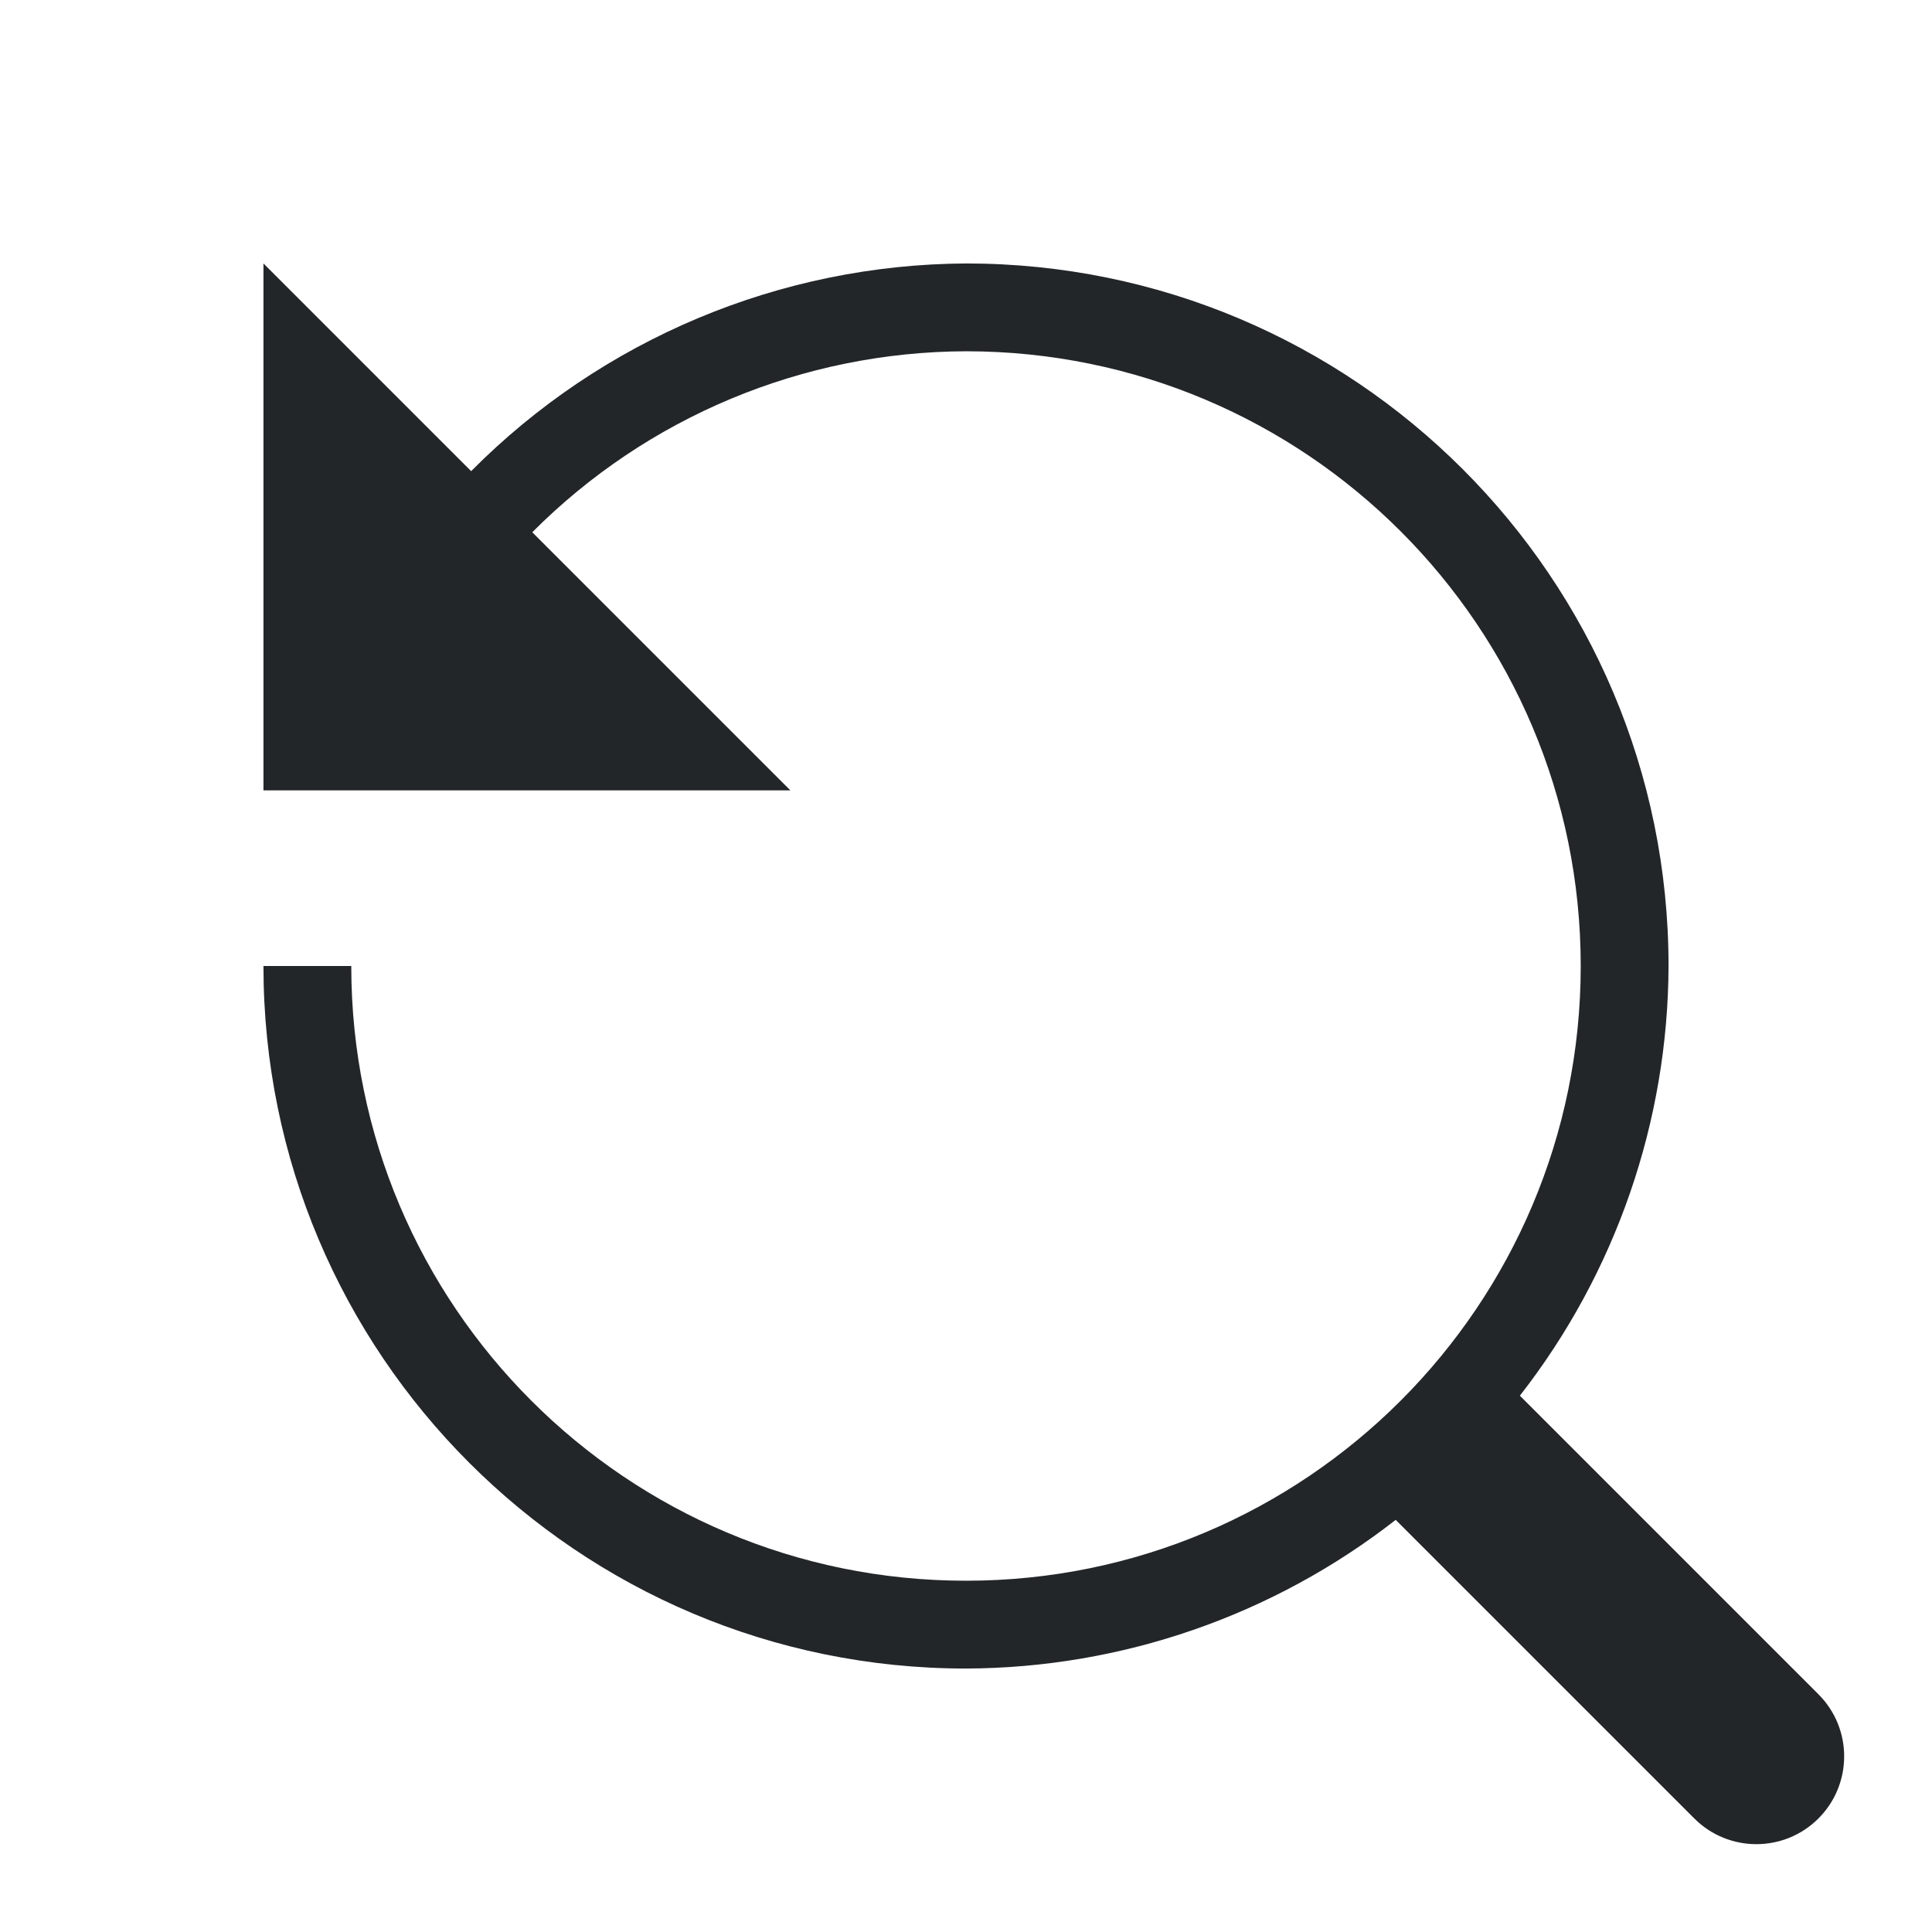
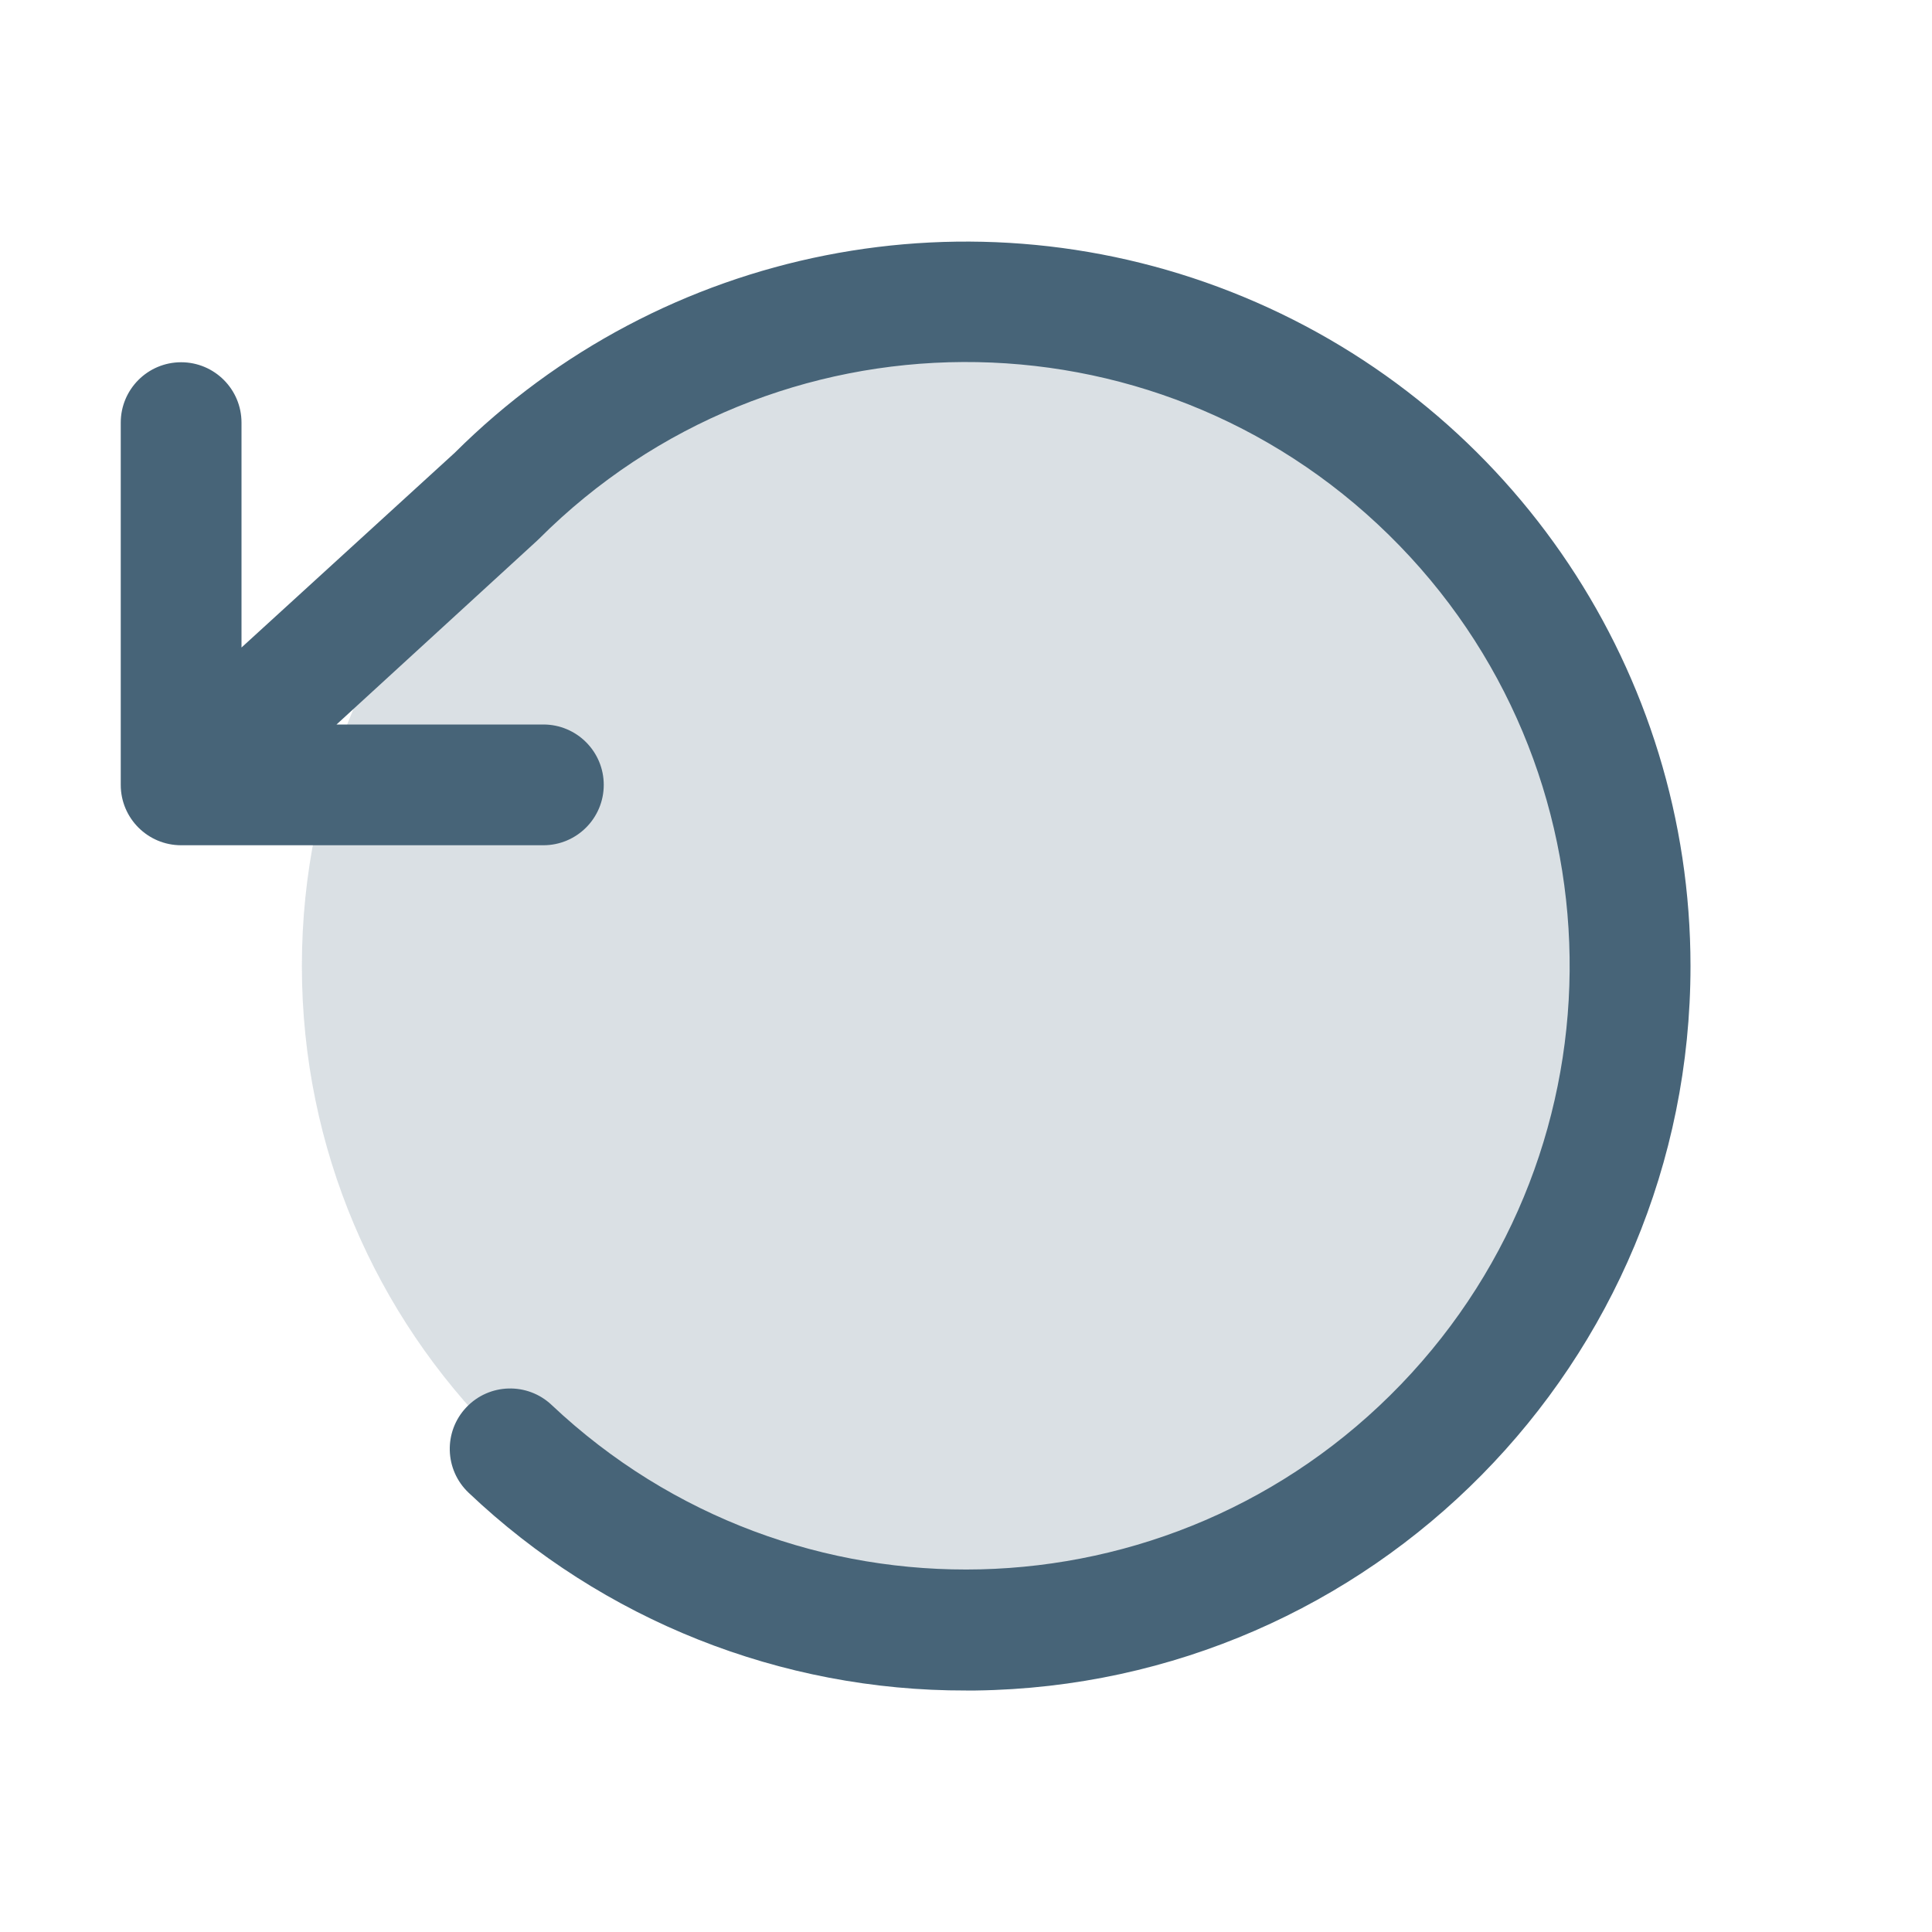
- <svg xmlns="http://www.w3.org/2000/svg" id="svg6" version="1.1" viewBox="0 0 22 22">
-   <defs id="defs3051">
-     <style type="text/css" id="current-color-scheme">
-         .ColorScheme-Text {            color:#232629;        }
-     </style>
-   </defs>
-   <path id="path347" d="m3 3v6h0.27 1.033 4.697l-2.939-2.939a7 7 0 0 1 4.939-2.061 7 7 0 0 1 7 7 7 7 0 0 1-7 7 7 7 0 0 1-7-7h-1a8 8 0 0 0 8 8 8 8 0 0 0 4.893-1.693l3.4 3.4a1 1 0 0 0 1.414 0 1 1 0 0 0 0-1.414l-3.4-3.4a8 8 0 0 0 1.693-4.893 8 8 0 0 0-8-8 8 8 0 0 0-5.635 2.365l-2.365-2.365z" class="ColorScheme-Text" fill="currentColor" stroke-linecap="square" stroke-width="2" style="paint-order:markers stroke fill" />
+ <svg xmlns="http://www.w3.org/2000/svg" viewBox="0 0 256 256" fill="#476478">
+   <path d="M216,128a88,88,0,1,1-88-88A88,88,0,0,1,216,128Z" opacity="0.2" />
+   <path d="M224,128a96,96,0,0,1-94.71,96H128A95.38,95.38,0,0,1,62.1,197.8a8,8,0,0,1,11-11.63A80,80,0,1,0,71.43,71.39a3.07,3.07,0,0,1-.26.25L44.59,96H72a8,8,0,0,1,0,16H24a8,8,0,0,1-8-8V56a8,8,0,0,1,16,0V85.8L60.25,60A96,96,0,0,1,224,128Z" />
</svg>
